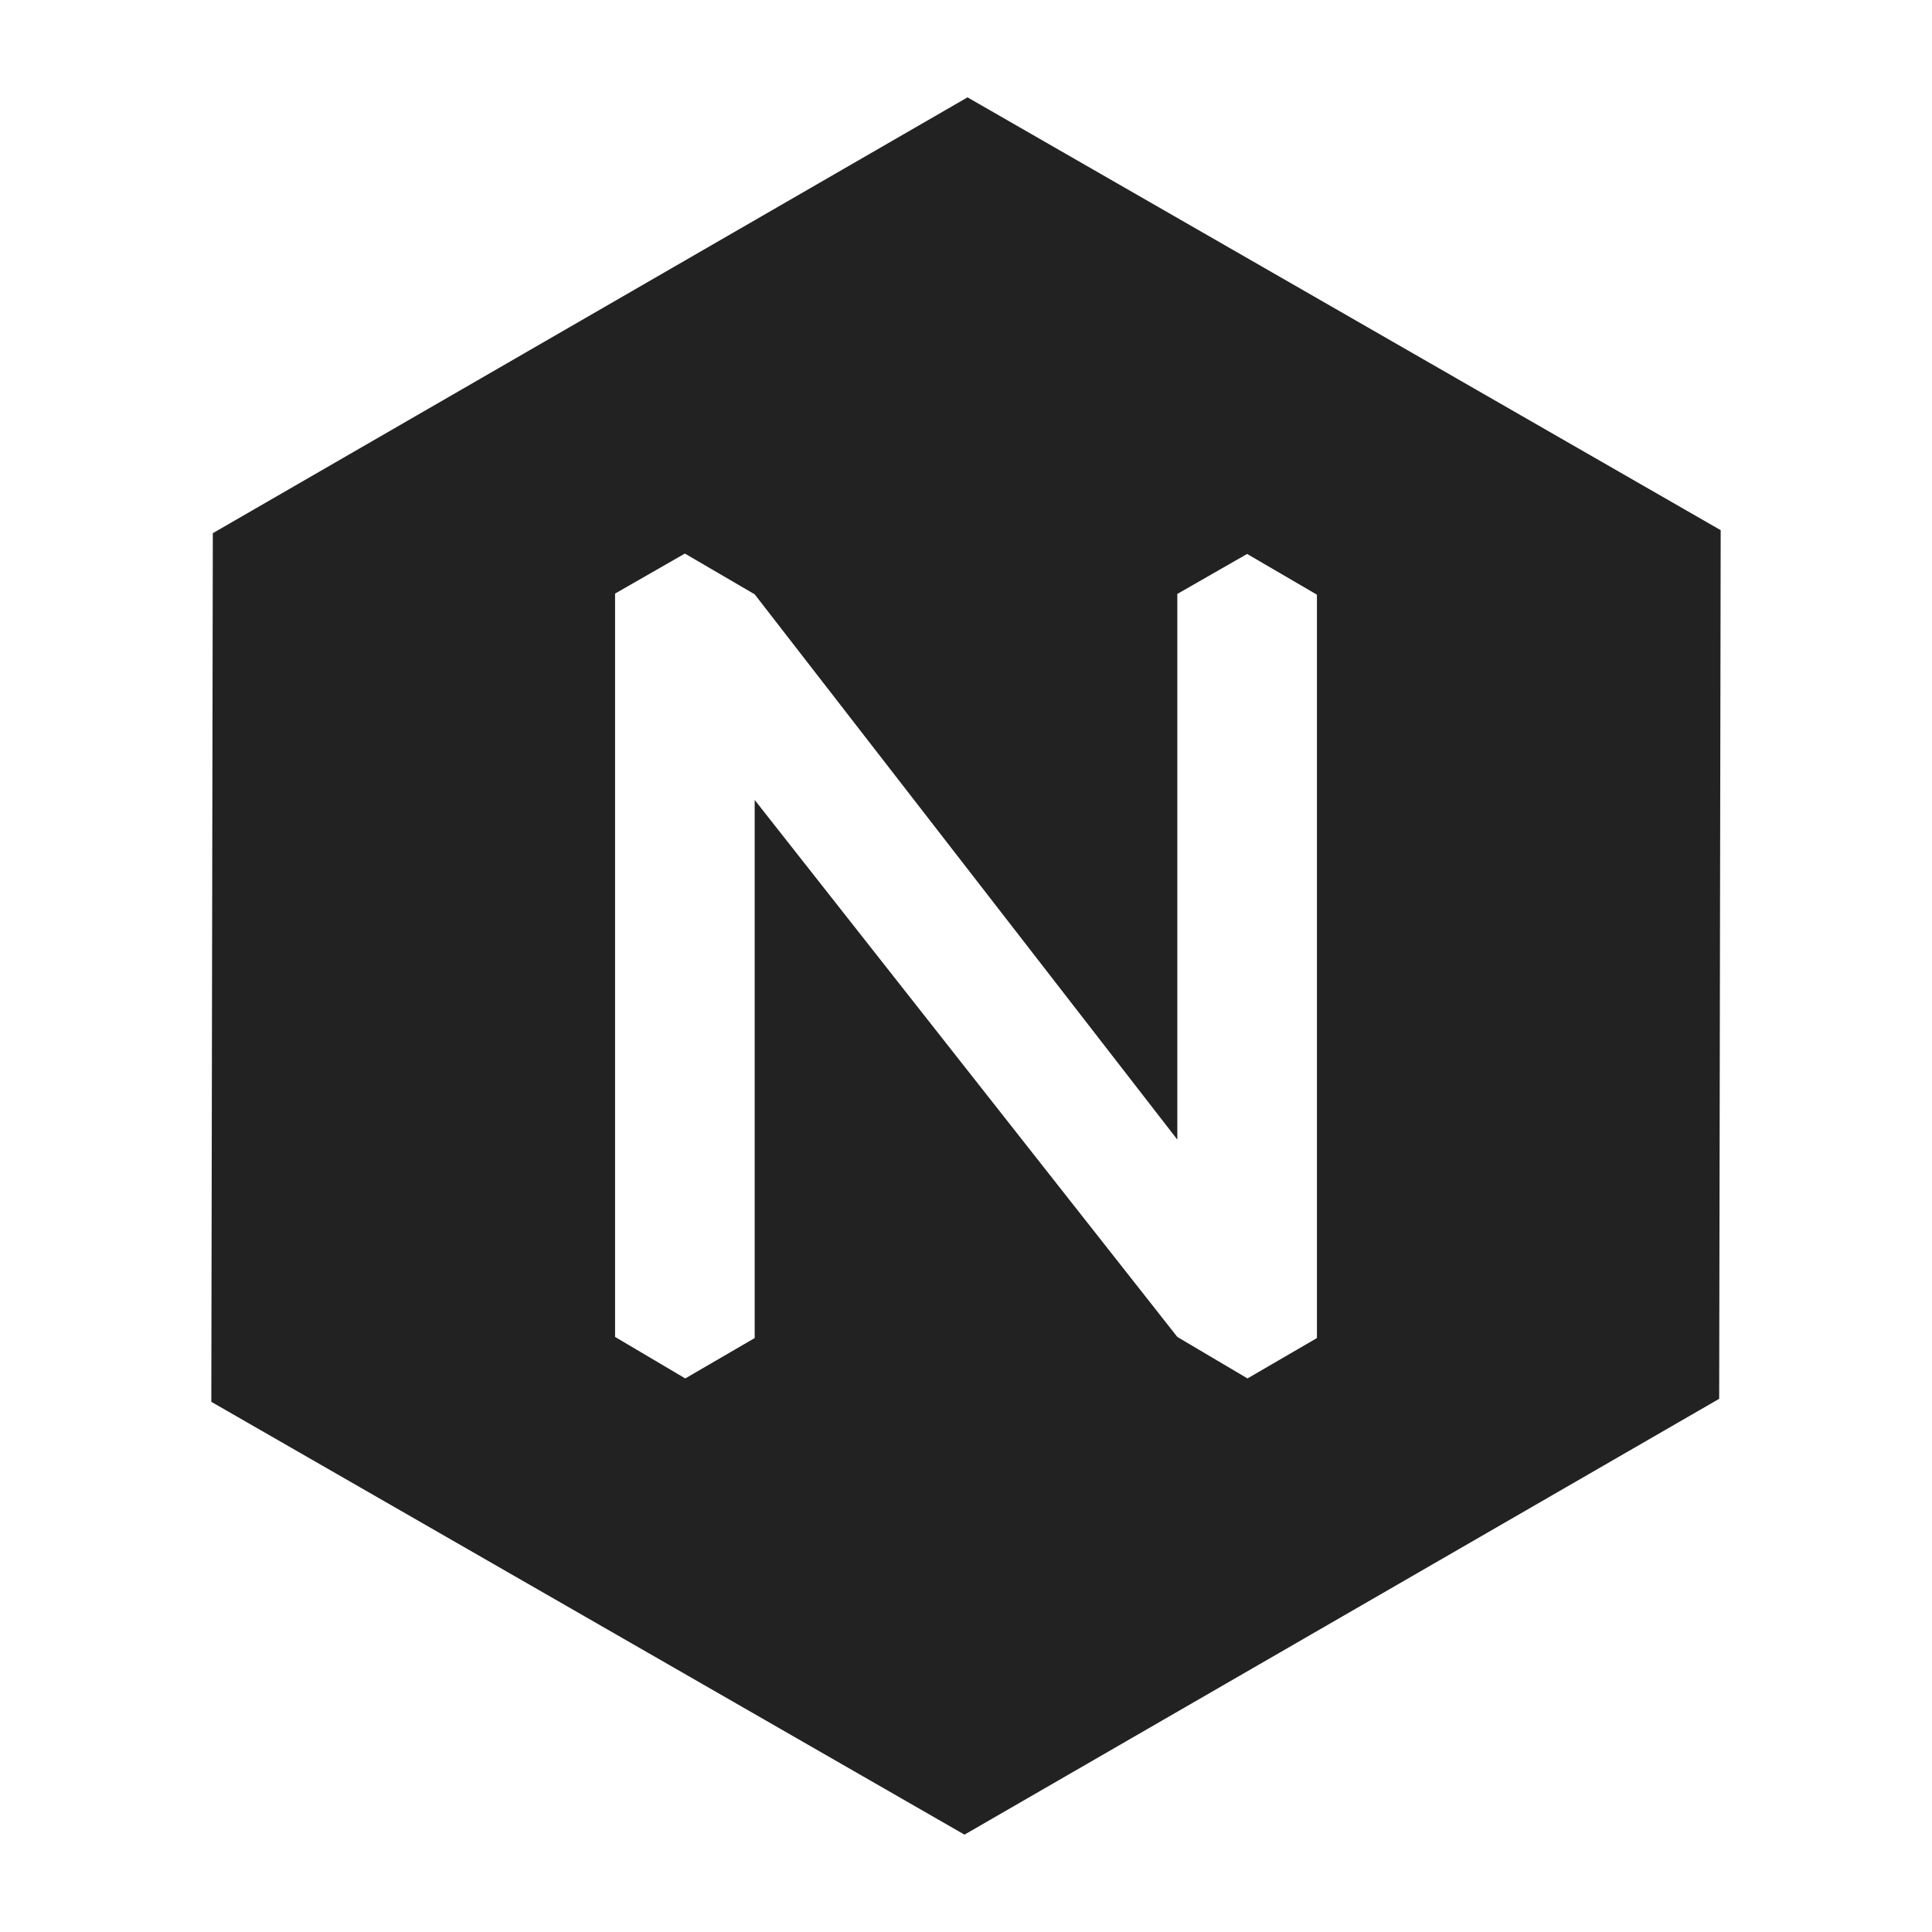
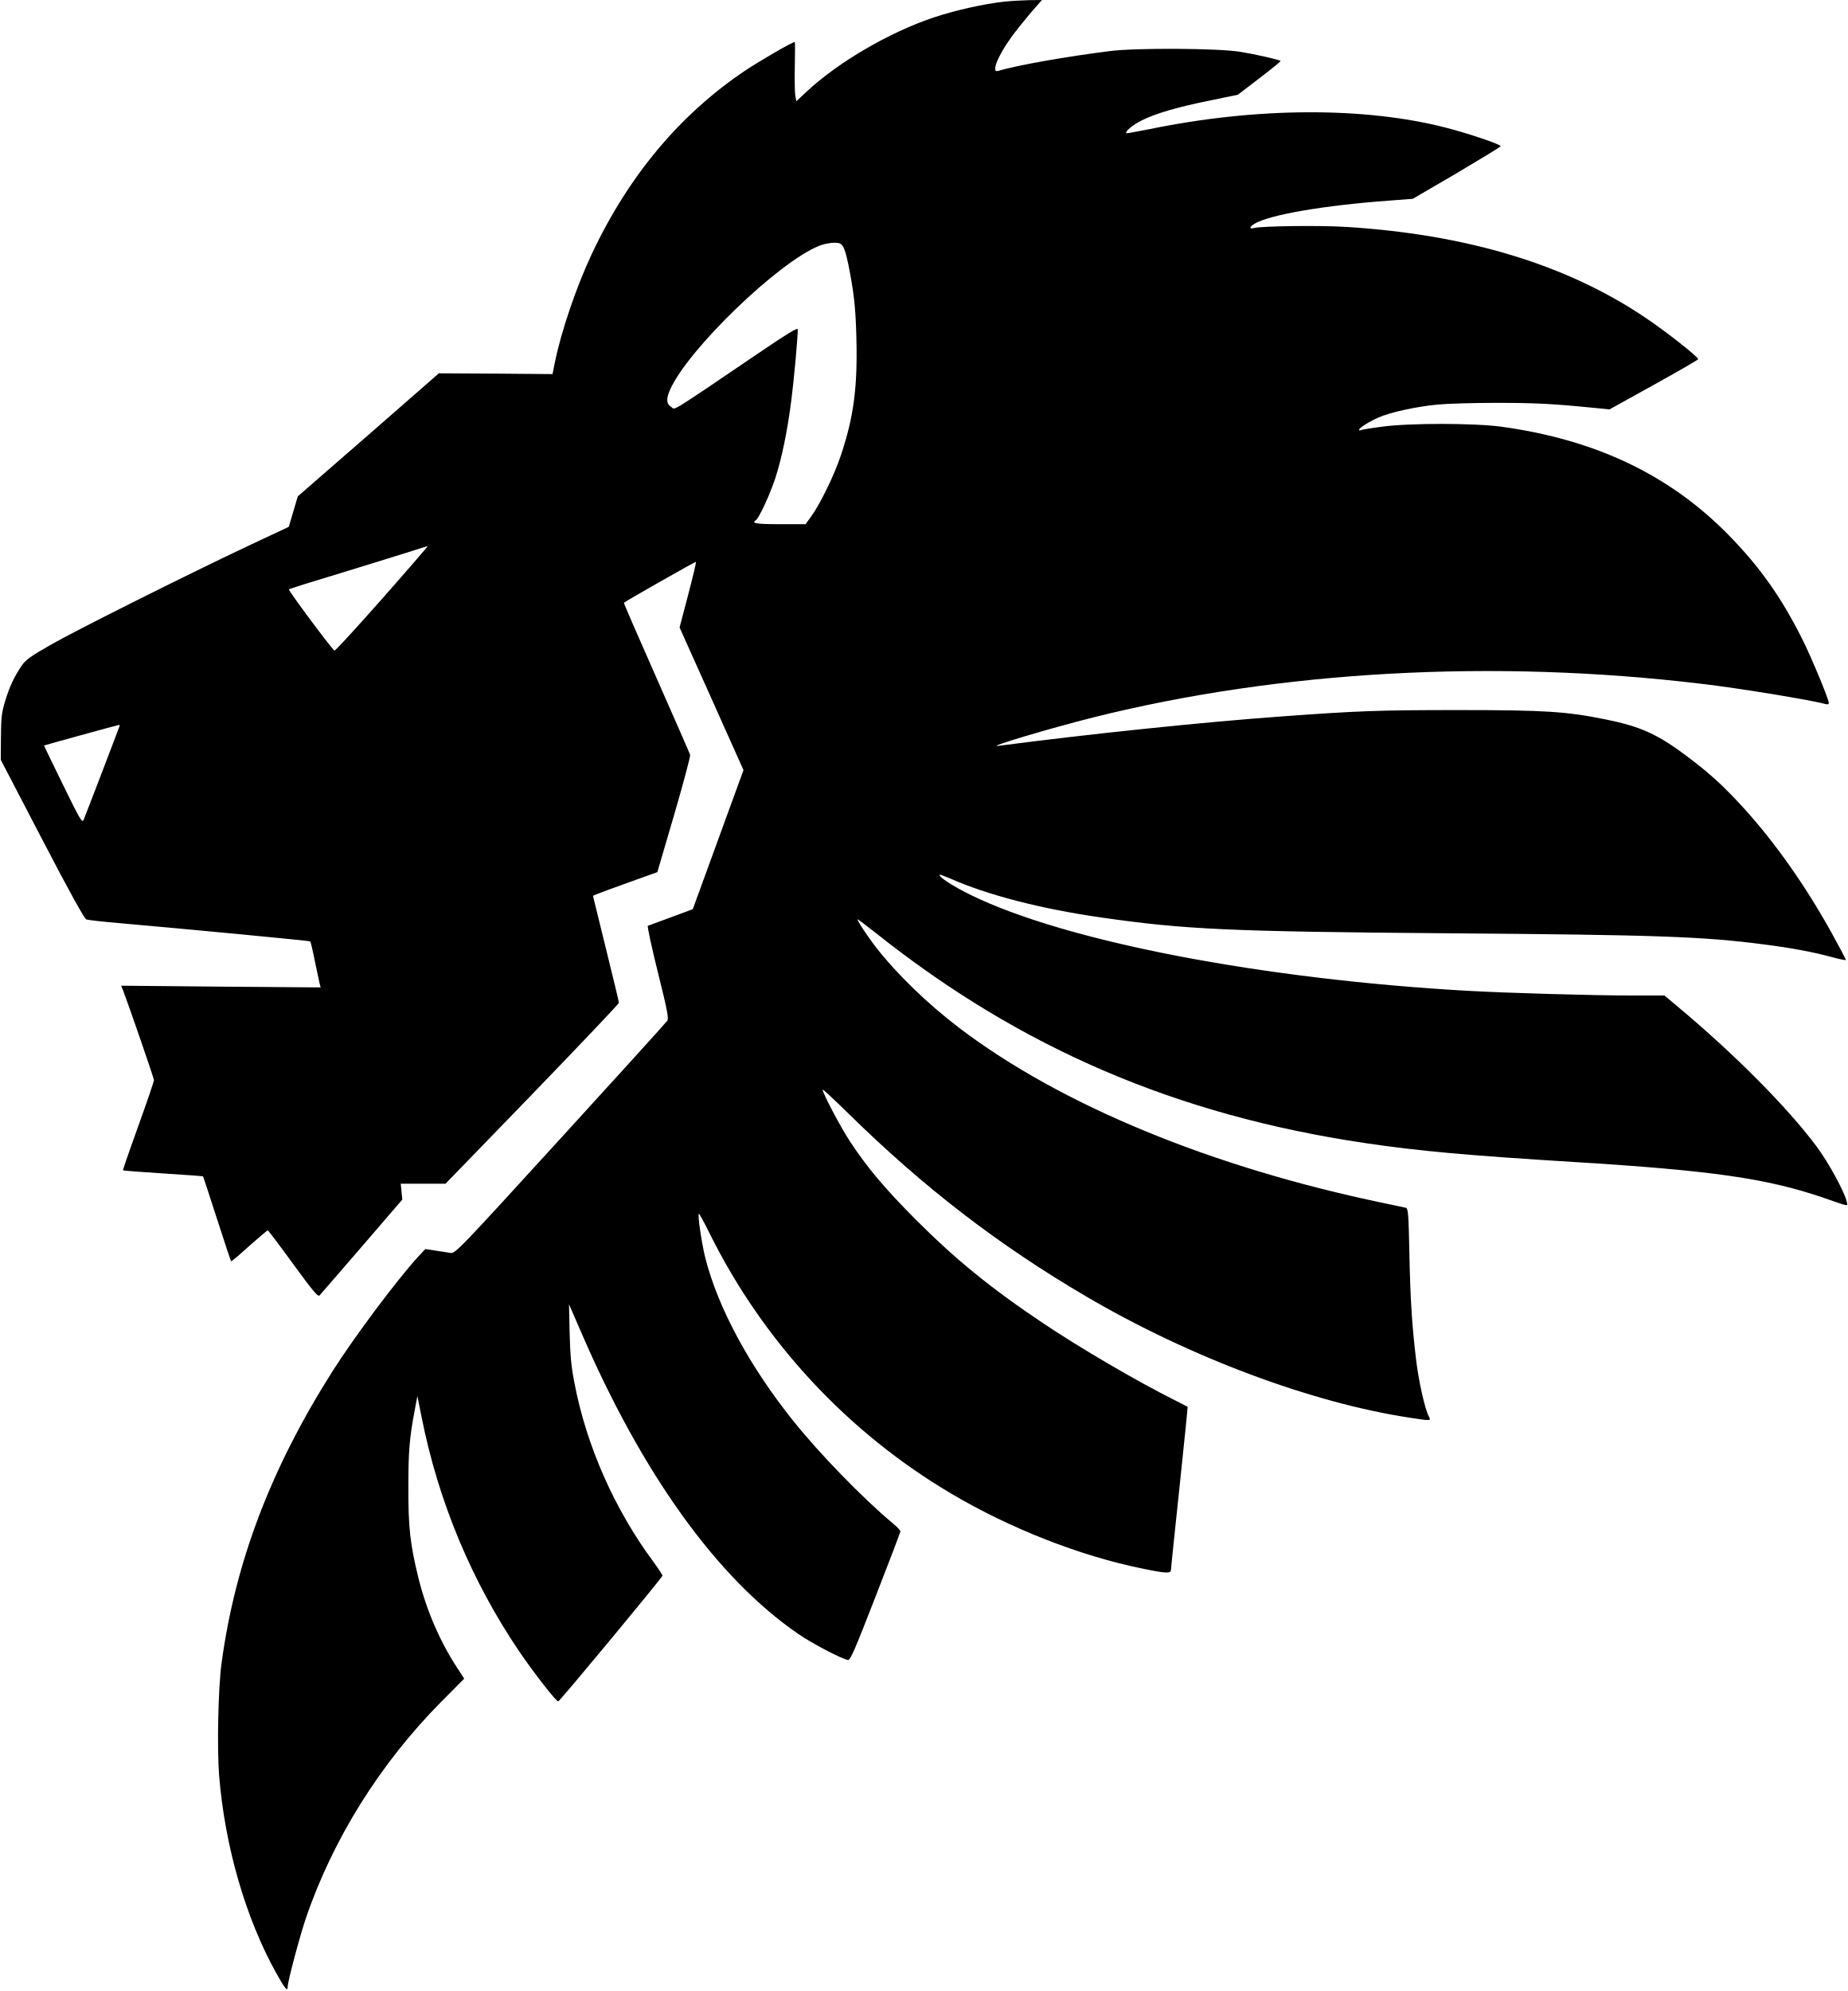
- <svg xmlns="http://www.w3.org/2000/svg" xml:space="preserve" enable-background="new 0 0 512 512" viewBox="0 0 512 512" height="512px" width="512px" y="0px" x="0px" id="NexT" version="1.1">
-   <defs id="defs3388" />
-   <path style="fill:#222222;fill-opacity:1" id="path3384" d="M 256.4,25.8 56.4,141.3 56,371.5 255.6,486.2 455.6,370.7 456,140.5 Z m 92.6,328.8 -18.4,10.7 -18.6,-11 0,0 -112,-142.3 0,142.6 -18.4,10.7 -18.6,-11 0,-197 18.5,-10.6 18.5,10.8 0,0 112,144.5 0,-144.6 18.5,-10.6 18.5,10.8 z" />
+ <svg xmlns="http://www.w3.org/2000/svg" version="1.0" width="1188pt" height="1280pt" viewBox="0 0 1188 1280" preserveAspectRatio="xMidYMid meet">
+   <g transform="translate(0,1280) scale(0.1,-0.1)" fill="#000000" stroke="none">
+     <path d="M6455 12789 c-123 -13 -317 -56 -450 -101 -287 -96 -614 -287 -818 -477 l-66 -62 -7 35 c-3 20 -5 105 -3 191 2 85 2 155 0 155 -17 0 -218 -117 -321 -185 -419 -282 -749 -676 -986 -1181 -99 -211 -197 -499 -237 -699 l-14 -70 -365 3 -366 2 -453 -396 -454 -395 -29 -98 -29 -98 -241 -113 c-402 -189 -1111 -544 -1284 -642 -137 -78 -167 -100 -193 -138 -49 -73 -77 -133 -106 -227 -23 -77 -26 -106 -27 -233 l-1 -145 265 -509 c178 -342 272 -511 285 -517 11 -4 108 -15 215 -24 434 -38 1221 -113 1225 -117 3 -3 16 -58 29 -124 14 -66 28 -132 31 -146 l7 -26 -641 5 -642 6 12 -29 c40 -105 199 -566 199 -578 0 -8 -45 -141 -101 -296 -56 -155 -100 -283 -98 -284 2 -2 118 -11 258 -20 140 -9 256 -17 257 -19 1 -1 41 -123 89 -272 48 -148 89 -272 91 -274 2 -2 54 42 116 98 62 55 116 101 120 101 3 0 77 -97 163 -216 129 -177 160 -213 170 -202 7 7 129 149 272 314 l260 302 -5 51 -5 51 144 0 144 0 558 576 c306 317 557 581 557 587 0 7 -38 164 -84 350 l-83 338 31 13 c17 7 110 41 207 76 l176 63 108 368 c59 202 105 376 103 386 -3 10 -101 233 -217 496 -117 264 -211 480 -209 482 17 14 461 266 463 263 3 -2 -20 -98 -50 -213 l-55 -209 206 -459 205 -458 -163 -447 -163 -447 -140 -52 c-77 -28 -144 -53 -149 -55 -5 -2 24 -136 64 -297 61 -245 71 -297 61 -313 -7 -11 -316 -352 -688 -759 -658 -721 -676 -739 -707 -734 -17 3 -60 10 -96 15 l-65 10 -44 -47 c-137 -149 -413 -518 -553 -739 -397 -626 -625 -1227 -713 -1874 -22 -162 -30 -542 -16 -725 37 -454 170 -916 368 -1271 57 -102 73 -121 73 -86 0 33 78 326 118 443 173 506 477 992 867 1386 l150 151 -48 74 c-110 169 -195 367 -247 576 -52 212 -65 323 -64 582 0 231 7 315 41 495 l17 90 27 -135 c108 -544 323 -1058 630 -1510 94 -138 238 -322 249 -318 13 5 670 797 670 808 0 5 -26 45 -58 89 -249 335 -432 748 -508 1150 -21 106 -27 176 -31 321 l-4 185 76 -175 c395 -916 876 -1585 1396 -1943 89 -62 281 -162 322 -169 15 -3 44 65 177 407 88 225 160 414 160 420 0 6 -21 29 -47 50 -192 160 -475 451 -641 659 -282 352 -485 727 -567 1051 -23 93 -50 274 -41 282 2 3 34 -55 70 -128 345 -695 887 -1278 1554 -1672 377 -223 829 -401 1232 -482 149 -31 180 -32 180 -7 0 11 25 250 55 533 30 282 53 514 52 515 -1 1 -40 21 -86 44 -235 117 -611 337 -843 493 -339 227 -563 410 -819 666 -197 198 -310 331 -422 501 -61 92 -177 312 -177 335 0 5 73 -63 163 -151 485 -477 969 -849 1532 -1179 666 -391 1453 -685 2085 -780 137 -21 134 -21 116 13 -24 47 -65 231 -80 362 -26 216 -37 386 -43 682 -5 251 -8 288 -22 293 -9 2 -72 16 -141 30 -1111 231 -2077 630 -2731 1126 -206 157 -401 346 -536 519 -55 71 -127 180 -118 180 3 0 58 -42 123 -93 928 -737 1931 -1167 3142 -1346 343 -51 655 -79 1335 -121 896 -55 1247 -106 1610 -230 172 -60 157 -57 150 -24 -13 60 -118 253 -194 354 -187 251 -528 594 -892 898 l-86 72 -209 0 c-254 0 -802 16 -1054 30 -1326 75 -2584 317 -3195 615 -115 56 -213 120 -202 131 2 2 30 -8 63 -22 243 -108 587 -197 979 -253 536 -77 825 -90 2224 -101 1347 -10 1644 -21 2029 -71 182 -23 325 -50 445 -83 48 -13 87 -21 87 -17 0 4 -41 81 -91 172 -169 305 -365 583 -567 805 -129 141 -218 223 -368 335 -187 140 -294 188 -519 234 -253 51 -387 60 -950 60 -503 0 -646 -5 -1135 -41 -499 -36 -1231 -112 -1820 -189 -84 -11 325 111 615 184 1199 299 2569 375 3905 215 242 -28 702 -104 798 -130 14 -4 22 -2 22 7 0 24 -112 294 -172 413 -133 265 -271 461 -471 665 -378 386 -852 613 -1457 697 -177 25 -606 25 -779 0 -69 -9 -128 -19 -133 -22 -4 -3 -8 -2 -8 3 0 12 57 48 122 78 73 33 243 71 382 84 60 6 229 11 375 11 255 0 370 -6 619 -31 l112 -11 285 158 c157 87 285 161 285 165 0 15 -207 178 -337 265 -506 342 -1144 536 -1923 585 -175 11 -546 6 -597 -7 -32 -9 -29 8 5 28 98 58 450 118 862 148 l155 12 283 165 c155 92 282 169 282 173 0 12 -207 82 -355 120 -524 134 -1216 131 -1902 -10 -81 -16 -148 -28 -150 -27 -10 11 39 53 97 82 89 45 232 87 446 130 l174 36 140 107 c76 58 137 108 135 110 -8 8 -156 42 -260 59 -138 23 -666 26 -835 5 -279 -35 -599 -91 -722 -128 -46 -14 -3 95 86 218 25 35 79 102 120 151 l76 87 -82 -1 c-46 -1 -119 -5 -163 -10z m-1049 -1557 c19 -13 31 -45 49 -131 36 -180 47 -274 52 -476 8 -313 -17 -505 -99 -750 -42 -128 -136 -320 -193 -397 l-35 -48 -165 0 c-151 0 -186 6 -155 25 20 12 92 168 125 269 42 128 79 308 104 506 17 133 41 396 41 453 0 13 -68 -28 -262 -160 -580 -393 -524 -358 -552 -339 -32 20 -33 54 -6 113 117 260 694 816 956 922 50 20 120 27 140 13z m-2668 -1959 c-233 -273 -582 -663 -588 -656 -39 40 -298 389 -292 394 4 4 151 50 327 103 176 54 374 115 440 136 66 21 122 39 124 39 2 1 -3 -7 -11 -16z m-1968 -1137 c0 -4 -210 -552 -232 -606 -10 -23 -22 -2 -133 225 -68 138 -122 251 -122 252 2 2 470 131 480 132 4 1 7 -1 7 -3z" />
+   </g>
</svg>
